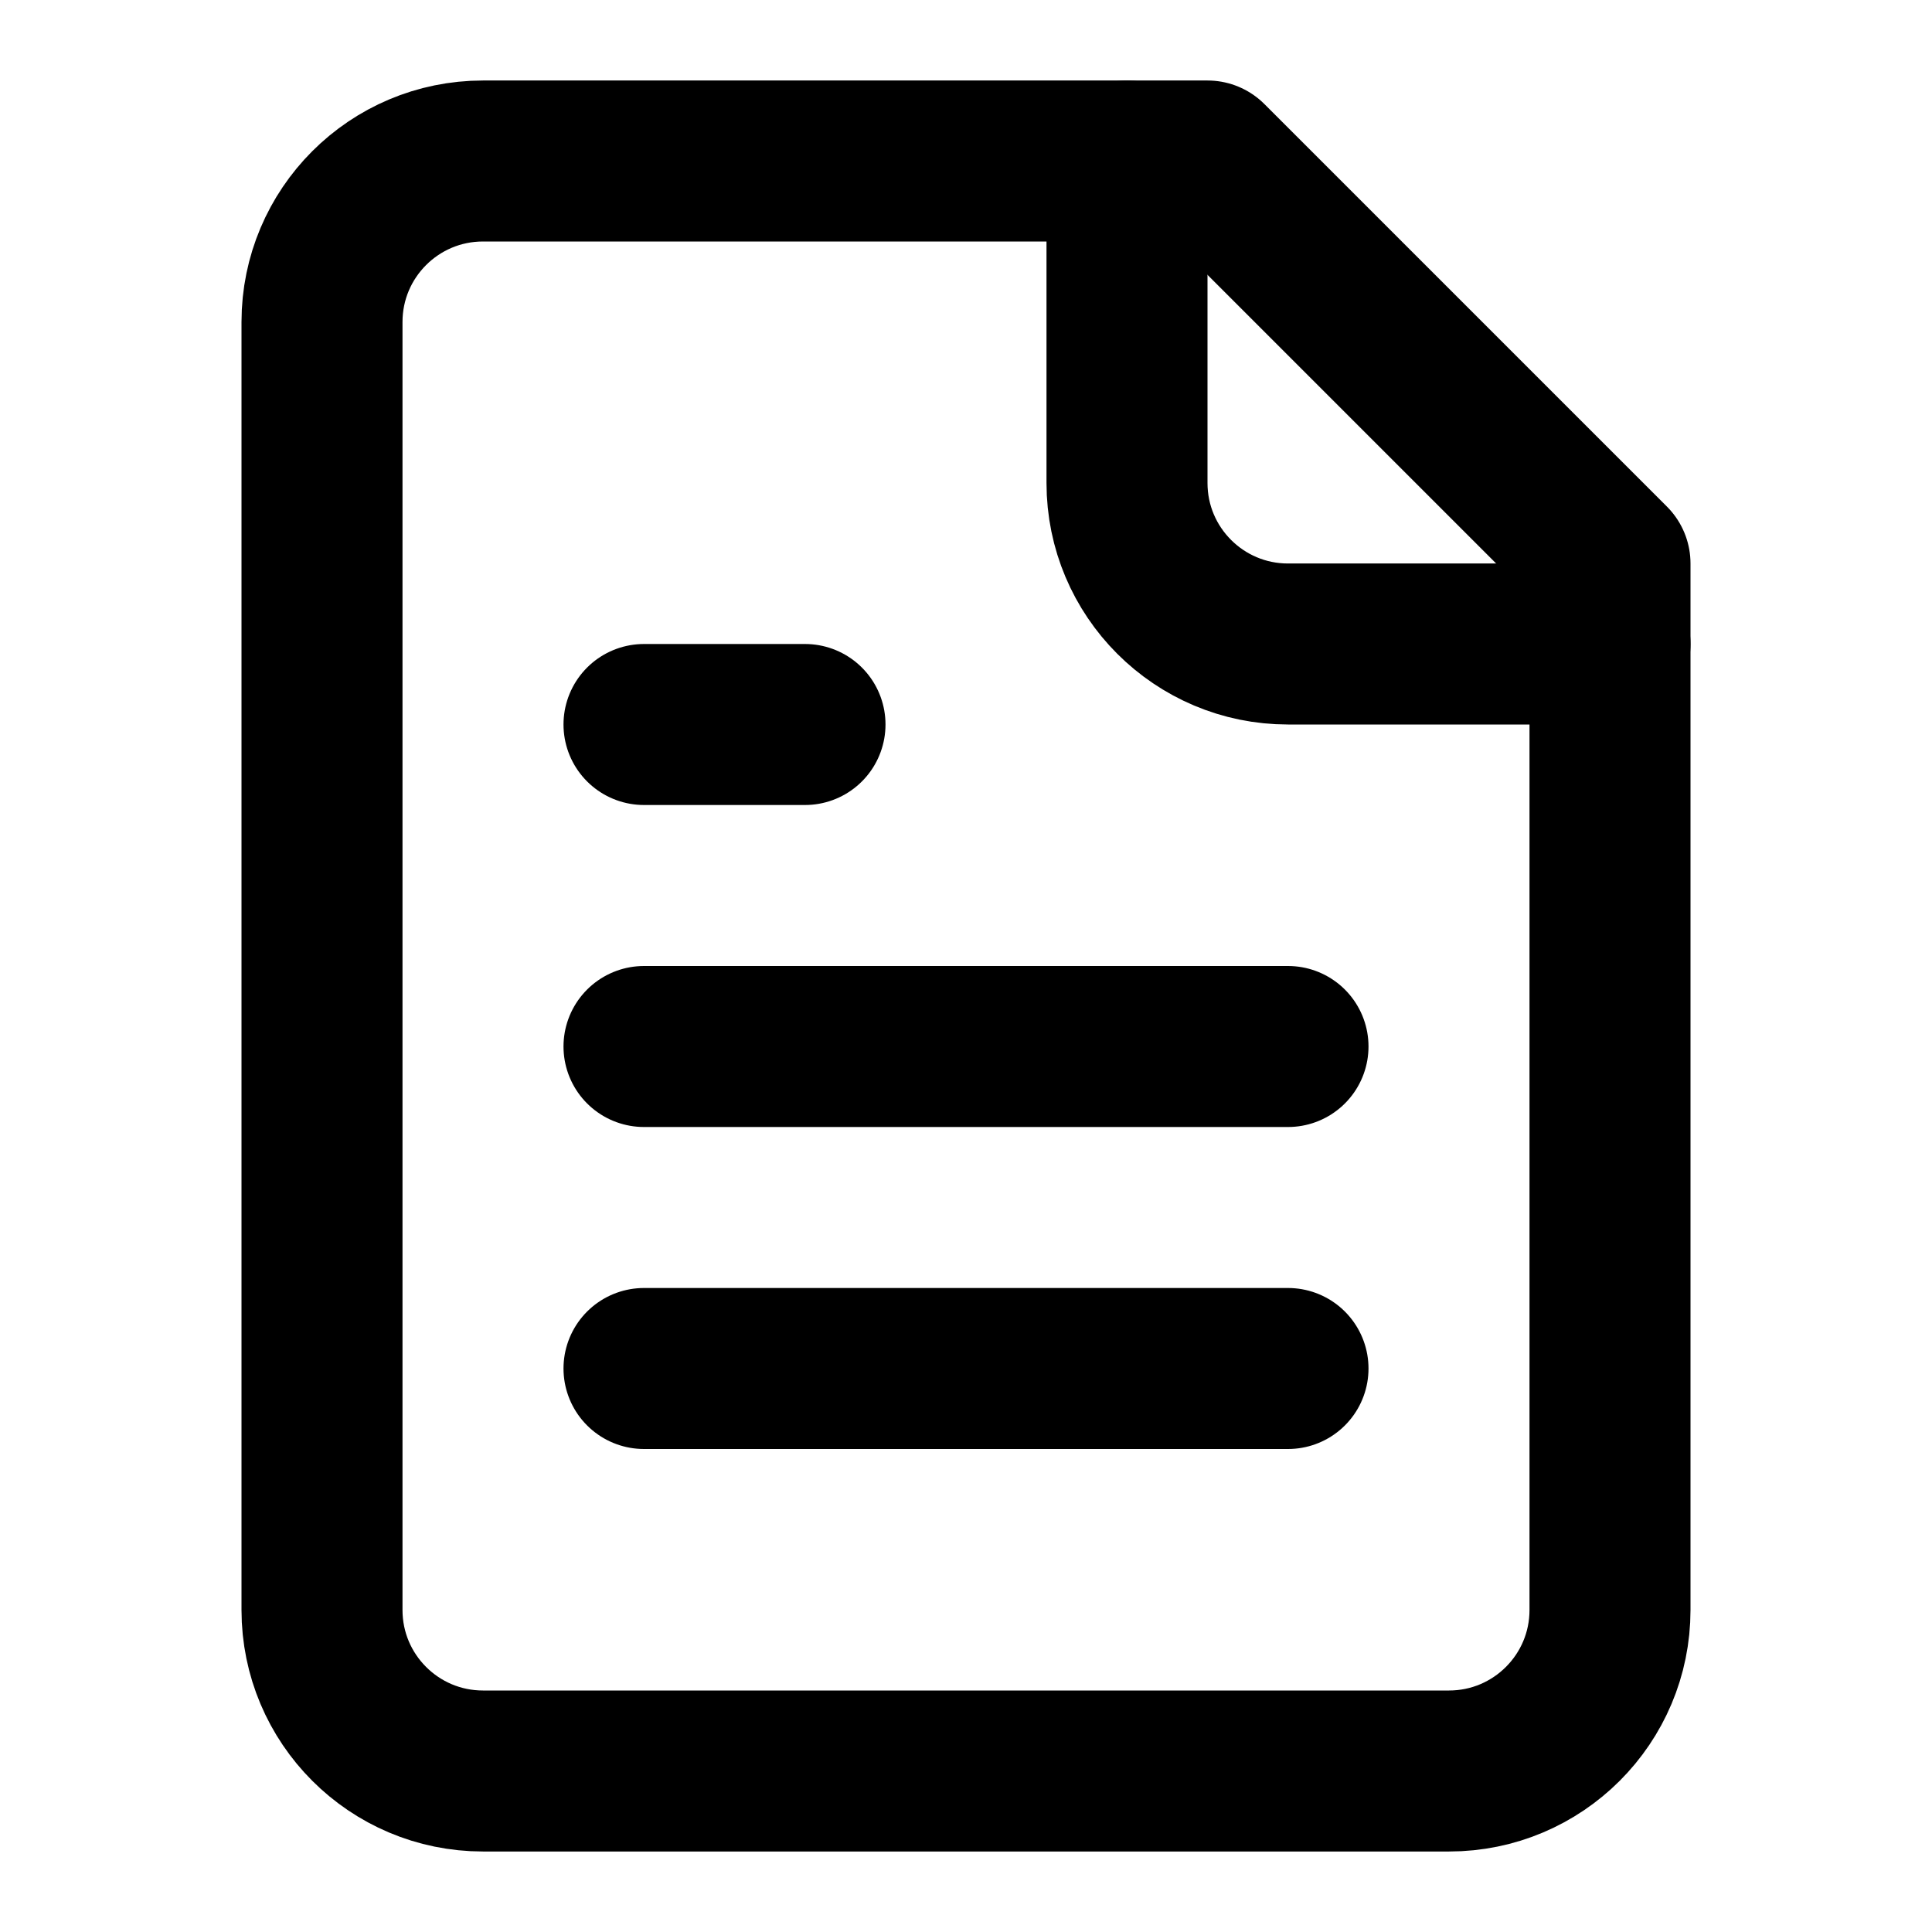
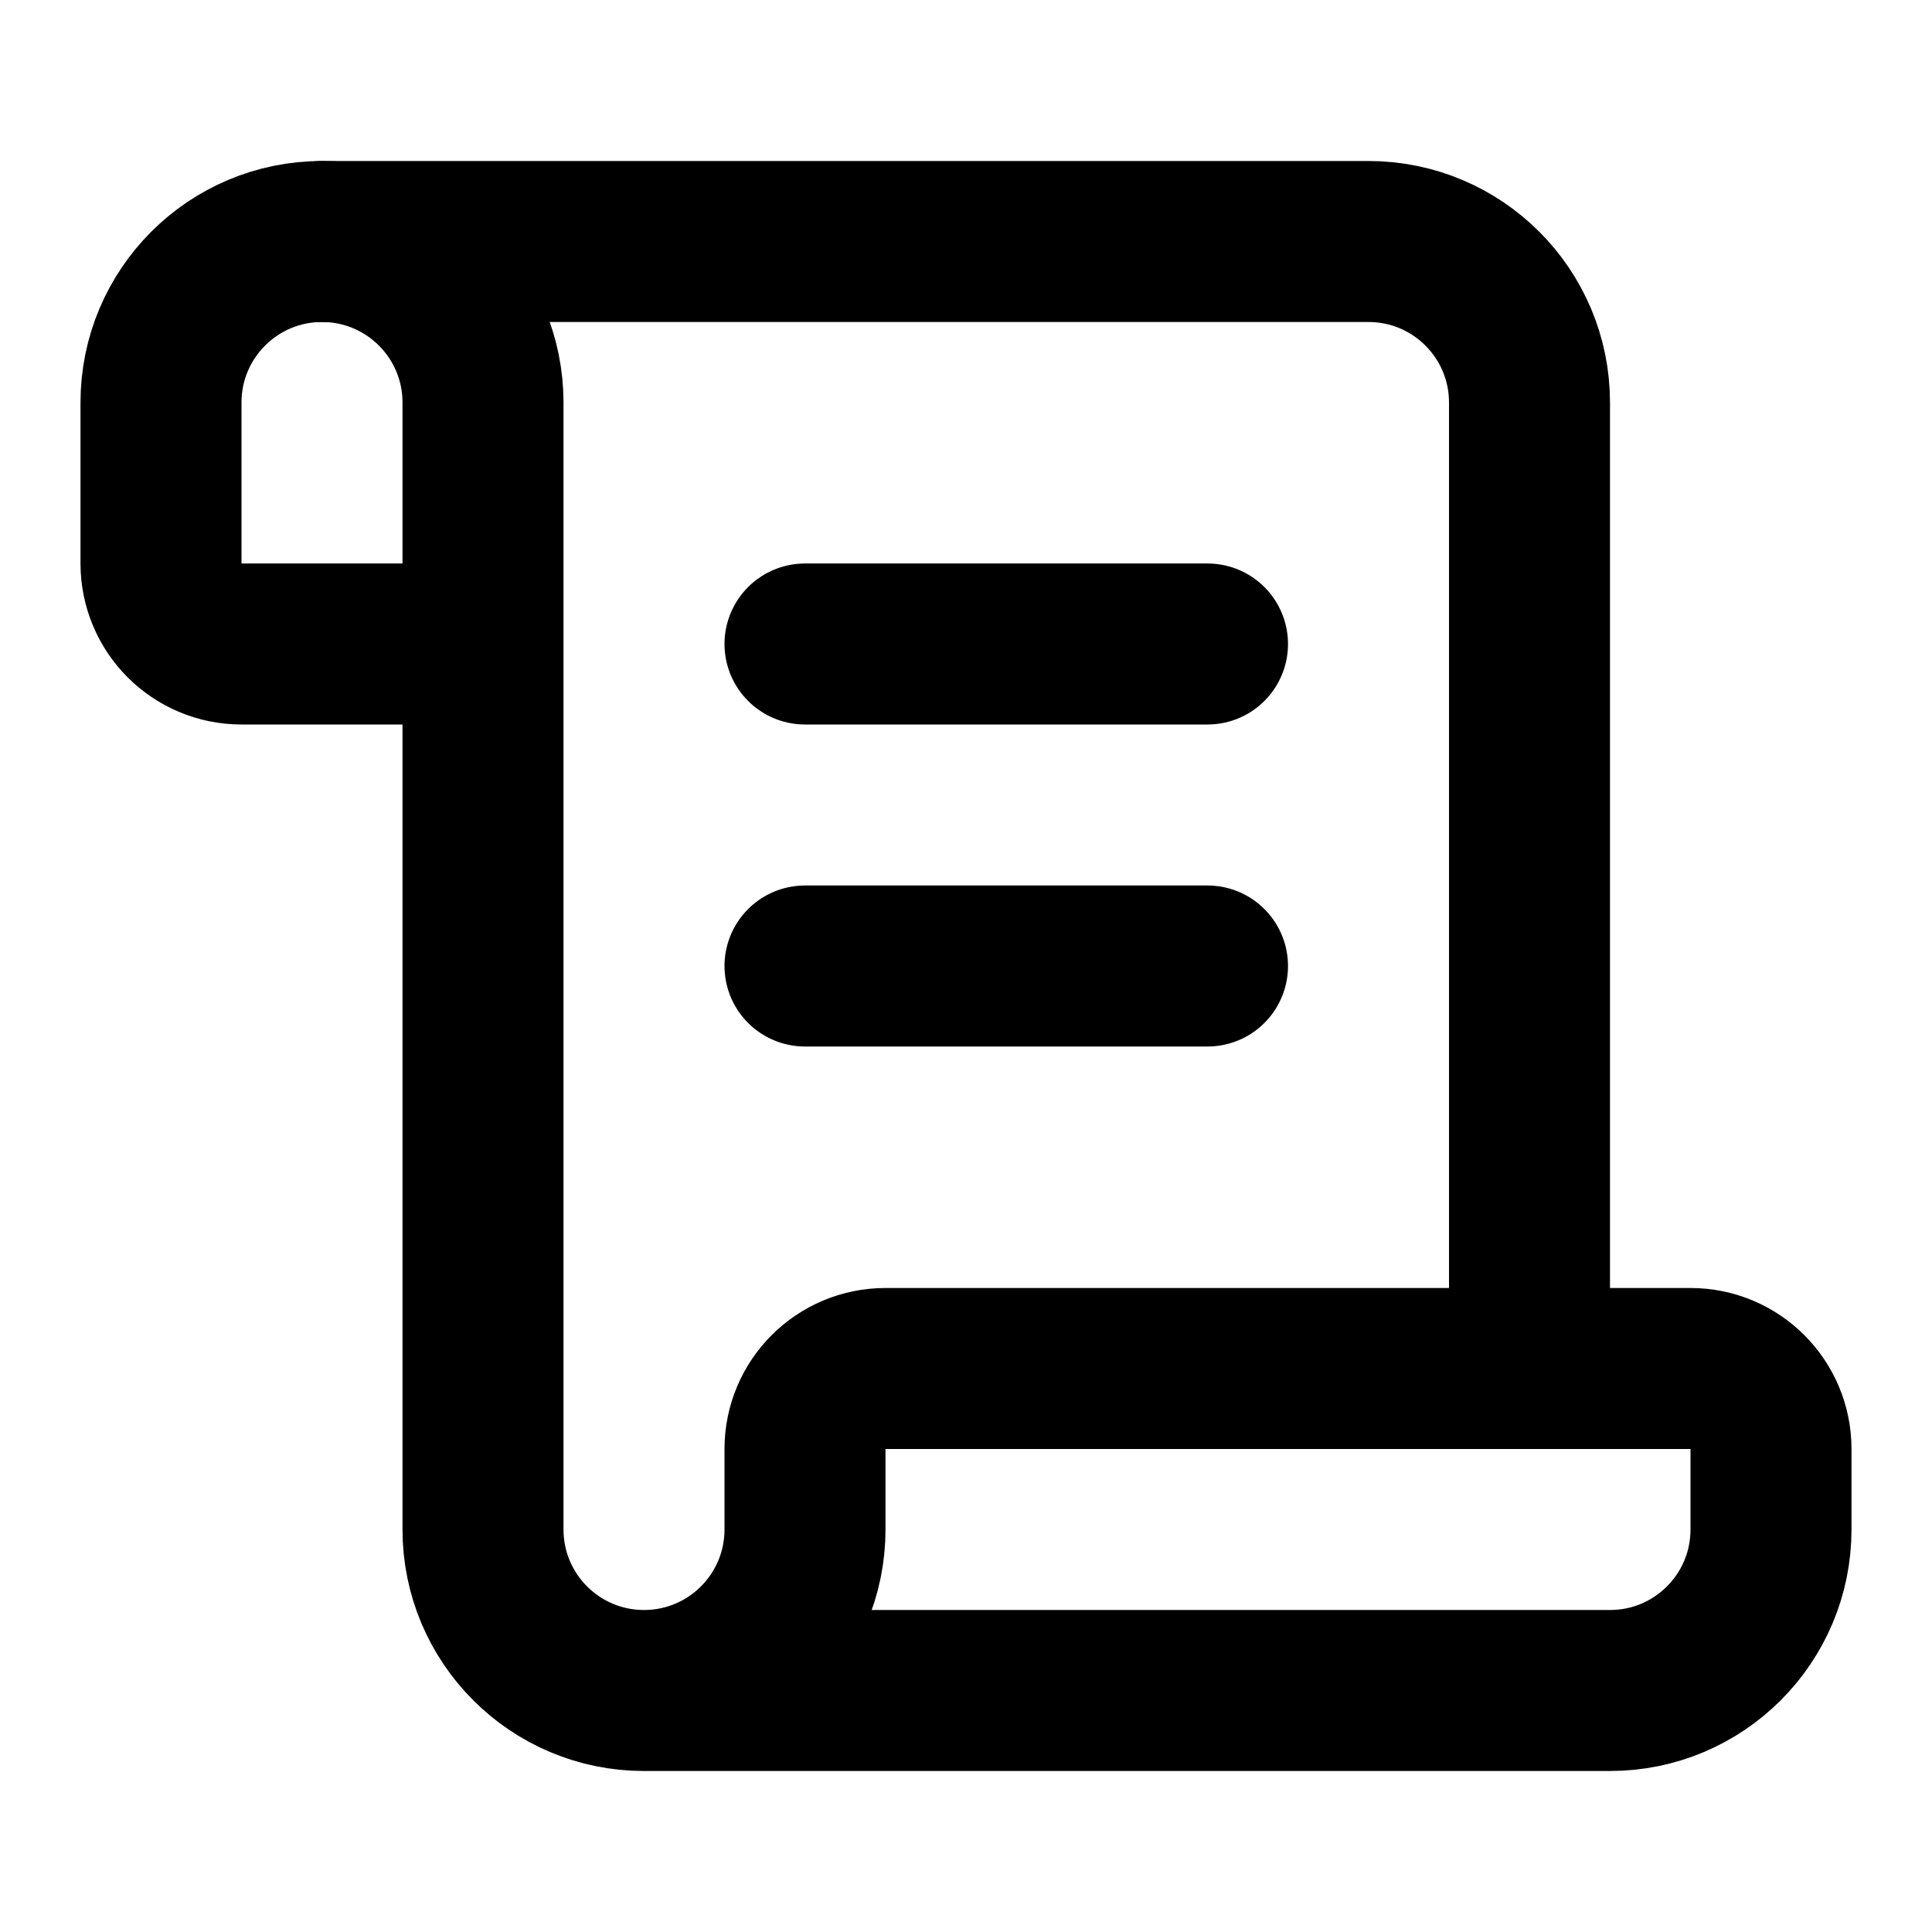
<svg xmlns="http://www.w3.org/2000/svg" viewBox="0 0 24 24" fill="none" stroke="currentColor" stroke-width="2" stroke-linecap="round" stroke-linejoin="round">
-   <path d="M15 2H6a2 2 0 0 0-2 2v16a2 2 0 0 0 2 2h12a2 2 0 0 0 2-2V7Z" />
-   <path d="M14 2v4a2 2 0 0 0 2 2h4" />
-   <path d="M10 9H8" />
-   <path d="M16 13H8" />
-   <path d="M16 17H8" />
+   <path d="M15 12h-5" />
+   <path d="M15 8h-5" />
+   <path d="M19 17V5a2 2 0 0 0-2-2H4" />
+   <path d="M8 21h12a2 2 0 0 0 2-2v-1a1 1 0 0 0-1-1H11a1 1 0 0 0-1 1v1a2 2 0 1 1-4 0V5a2 2 0 1 0-4 0v2a1 1 0 0 0 1 1h3" />
</svg>
